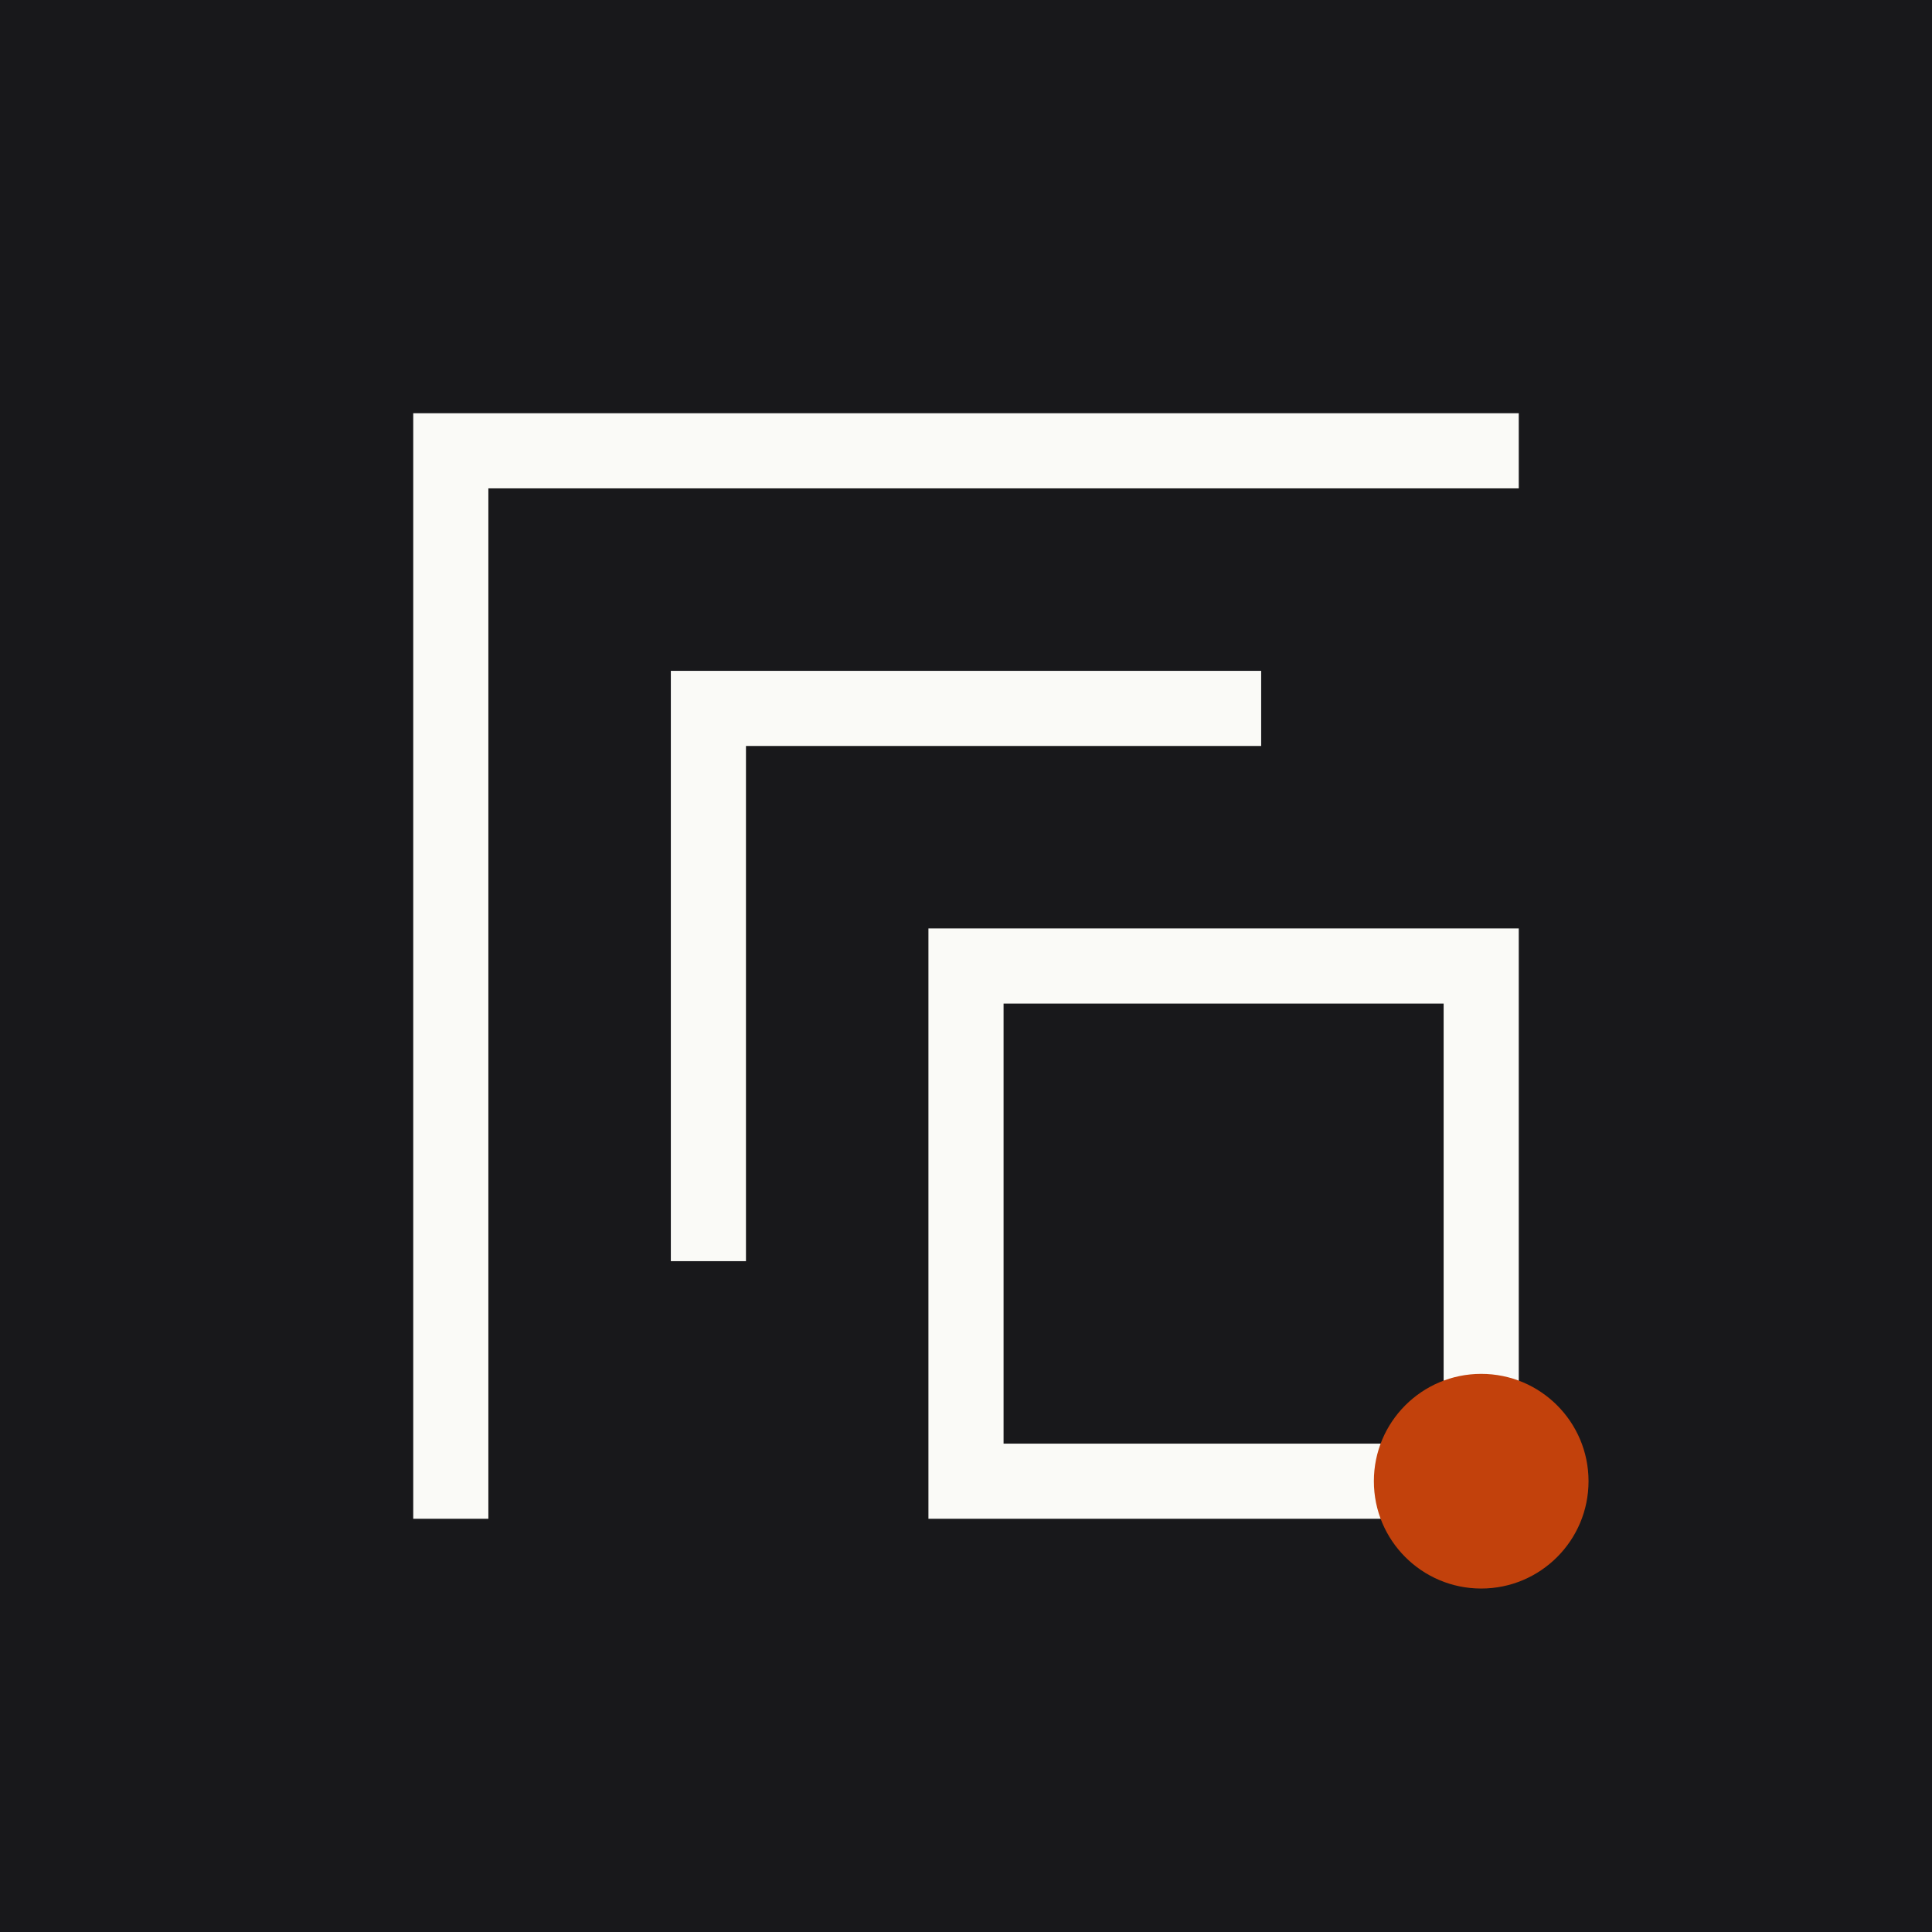
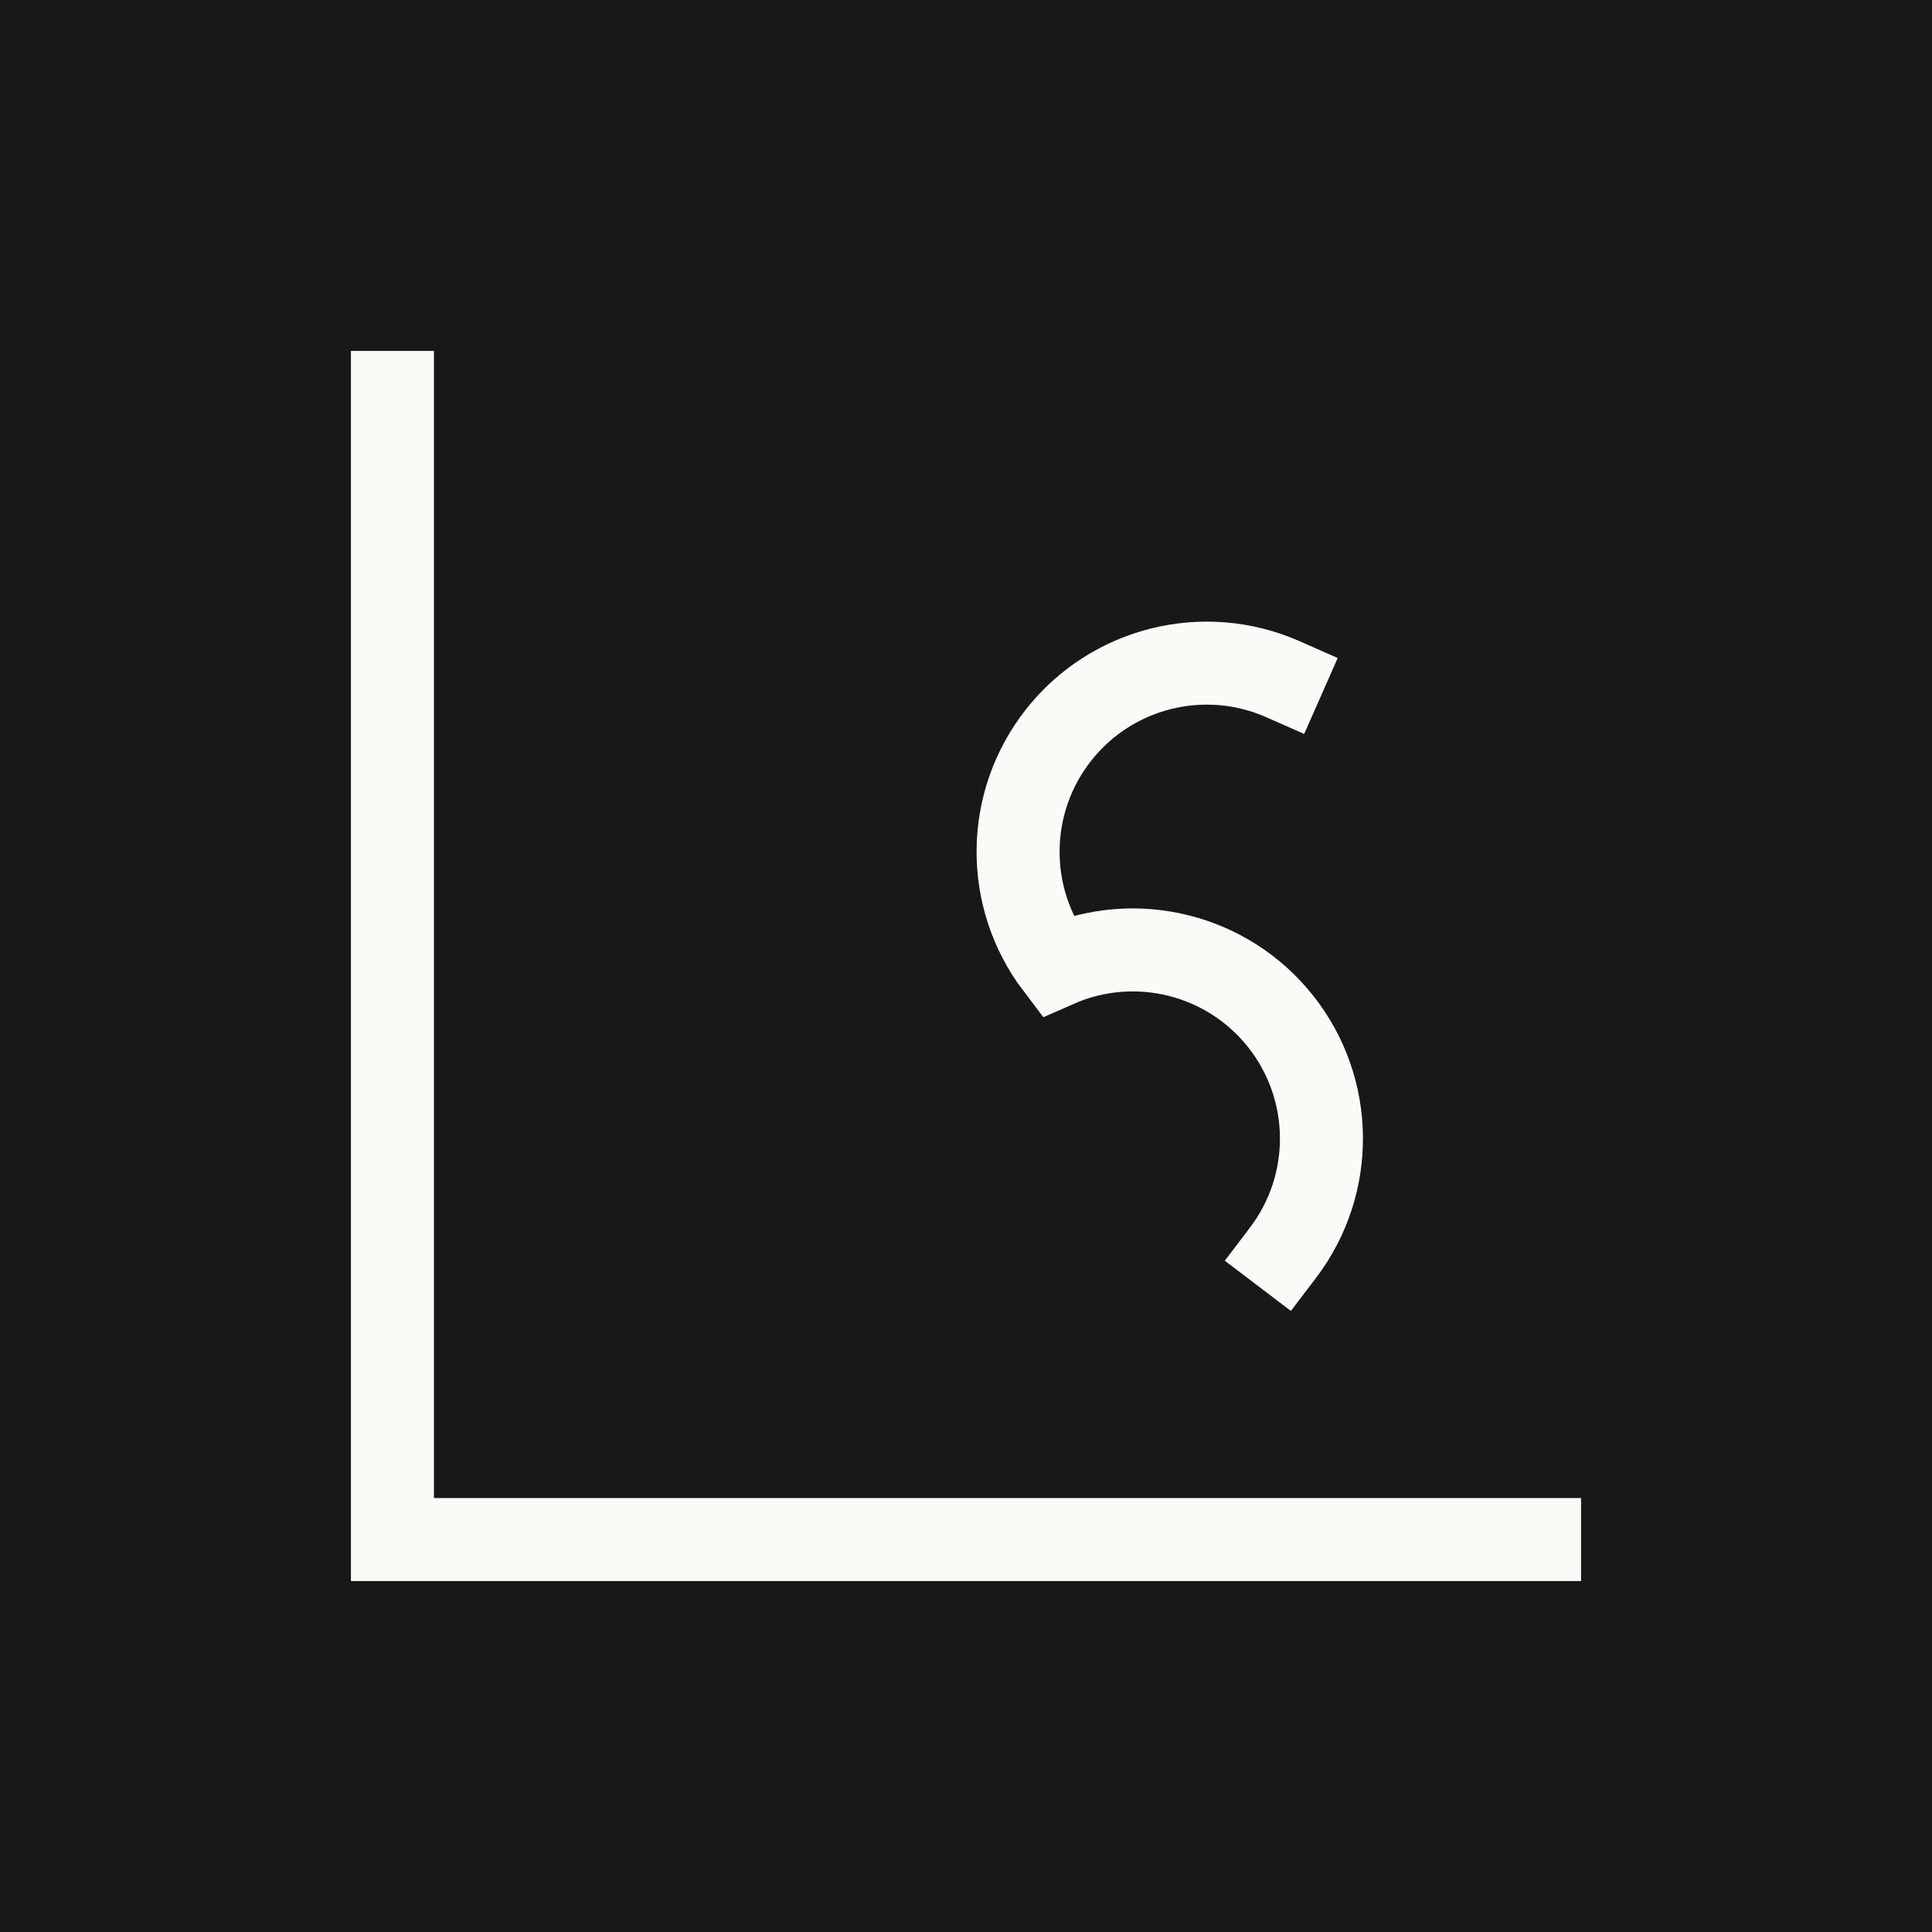
- <svg xmlns="http://www.w3.org/2000/svg" viewBox="0 0 180 180">
-   <rect width="180" height="180" fill="#18181B" />
-   <g transform="translate(42 42)" fill="none" stroke="#FAFAF7" stroke-width="7" stroke-linecap="square">
-     <path d="M0 96 L0 0 L96 0" />
-     <path d="M24 72 L24 24 L72 24" />
-     <path d="M48 48 L96 48 L96 96 L48 96 L48 48" />
+ <svg xmlns="http://www.w3.org/2000/svg" viewBox="0 0 512 512">
+   <rect width="512" height="512" fill="#18181B" />
+   <g fill="none" stroke="#FAFAF7" stroke-linecap="square" stroke-linejoin="miter">
+     <path stroke-width="22" d="M 104 104 L 104 408 L 408 408" />
+     <path stroke-width="22" d="M 340 180 A 50 50 0 0 0 280 256 A 50 50 0 0 1 340 332" />
  </g>
-   <circle cx="138" cy="138" r="10" fill="#C2410C" />
</svg>
